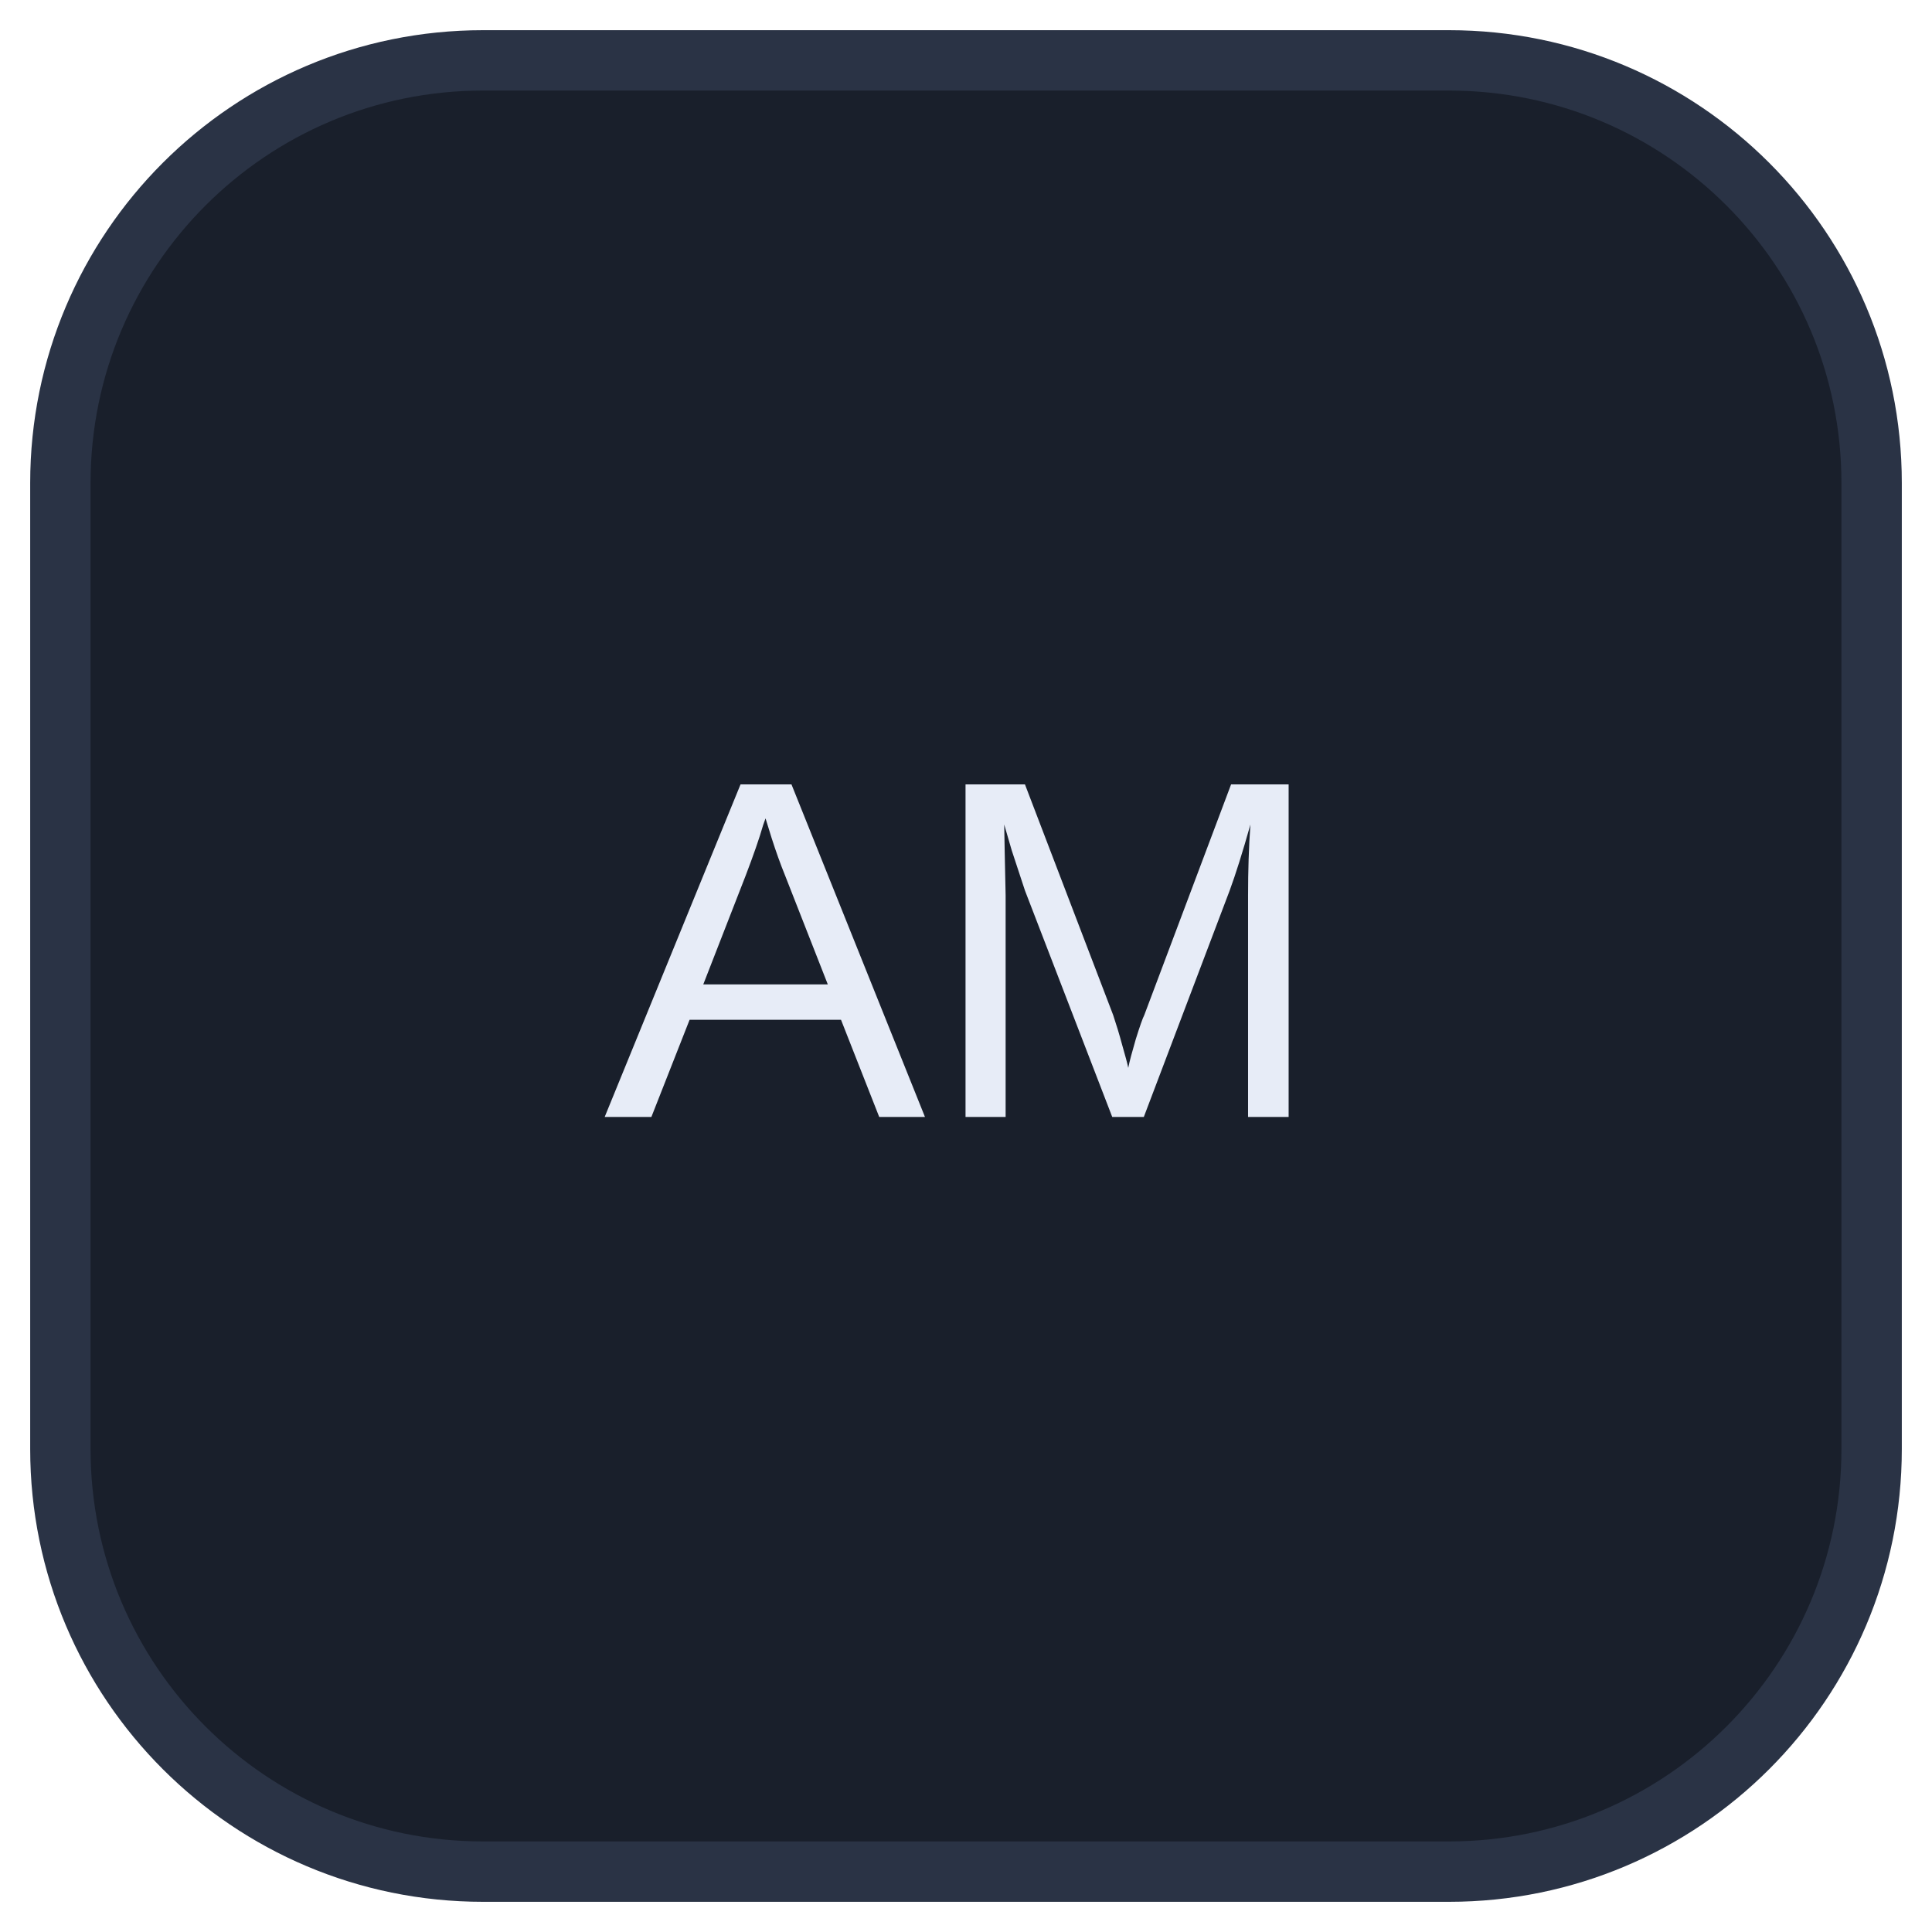
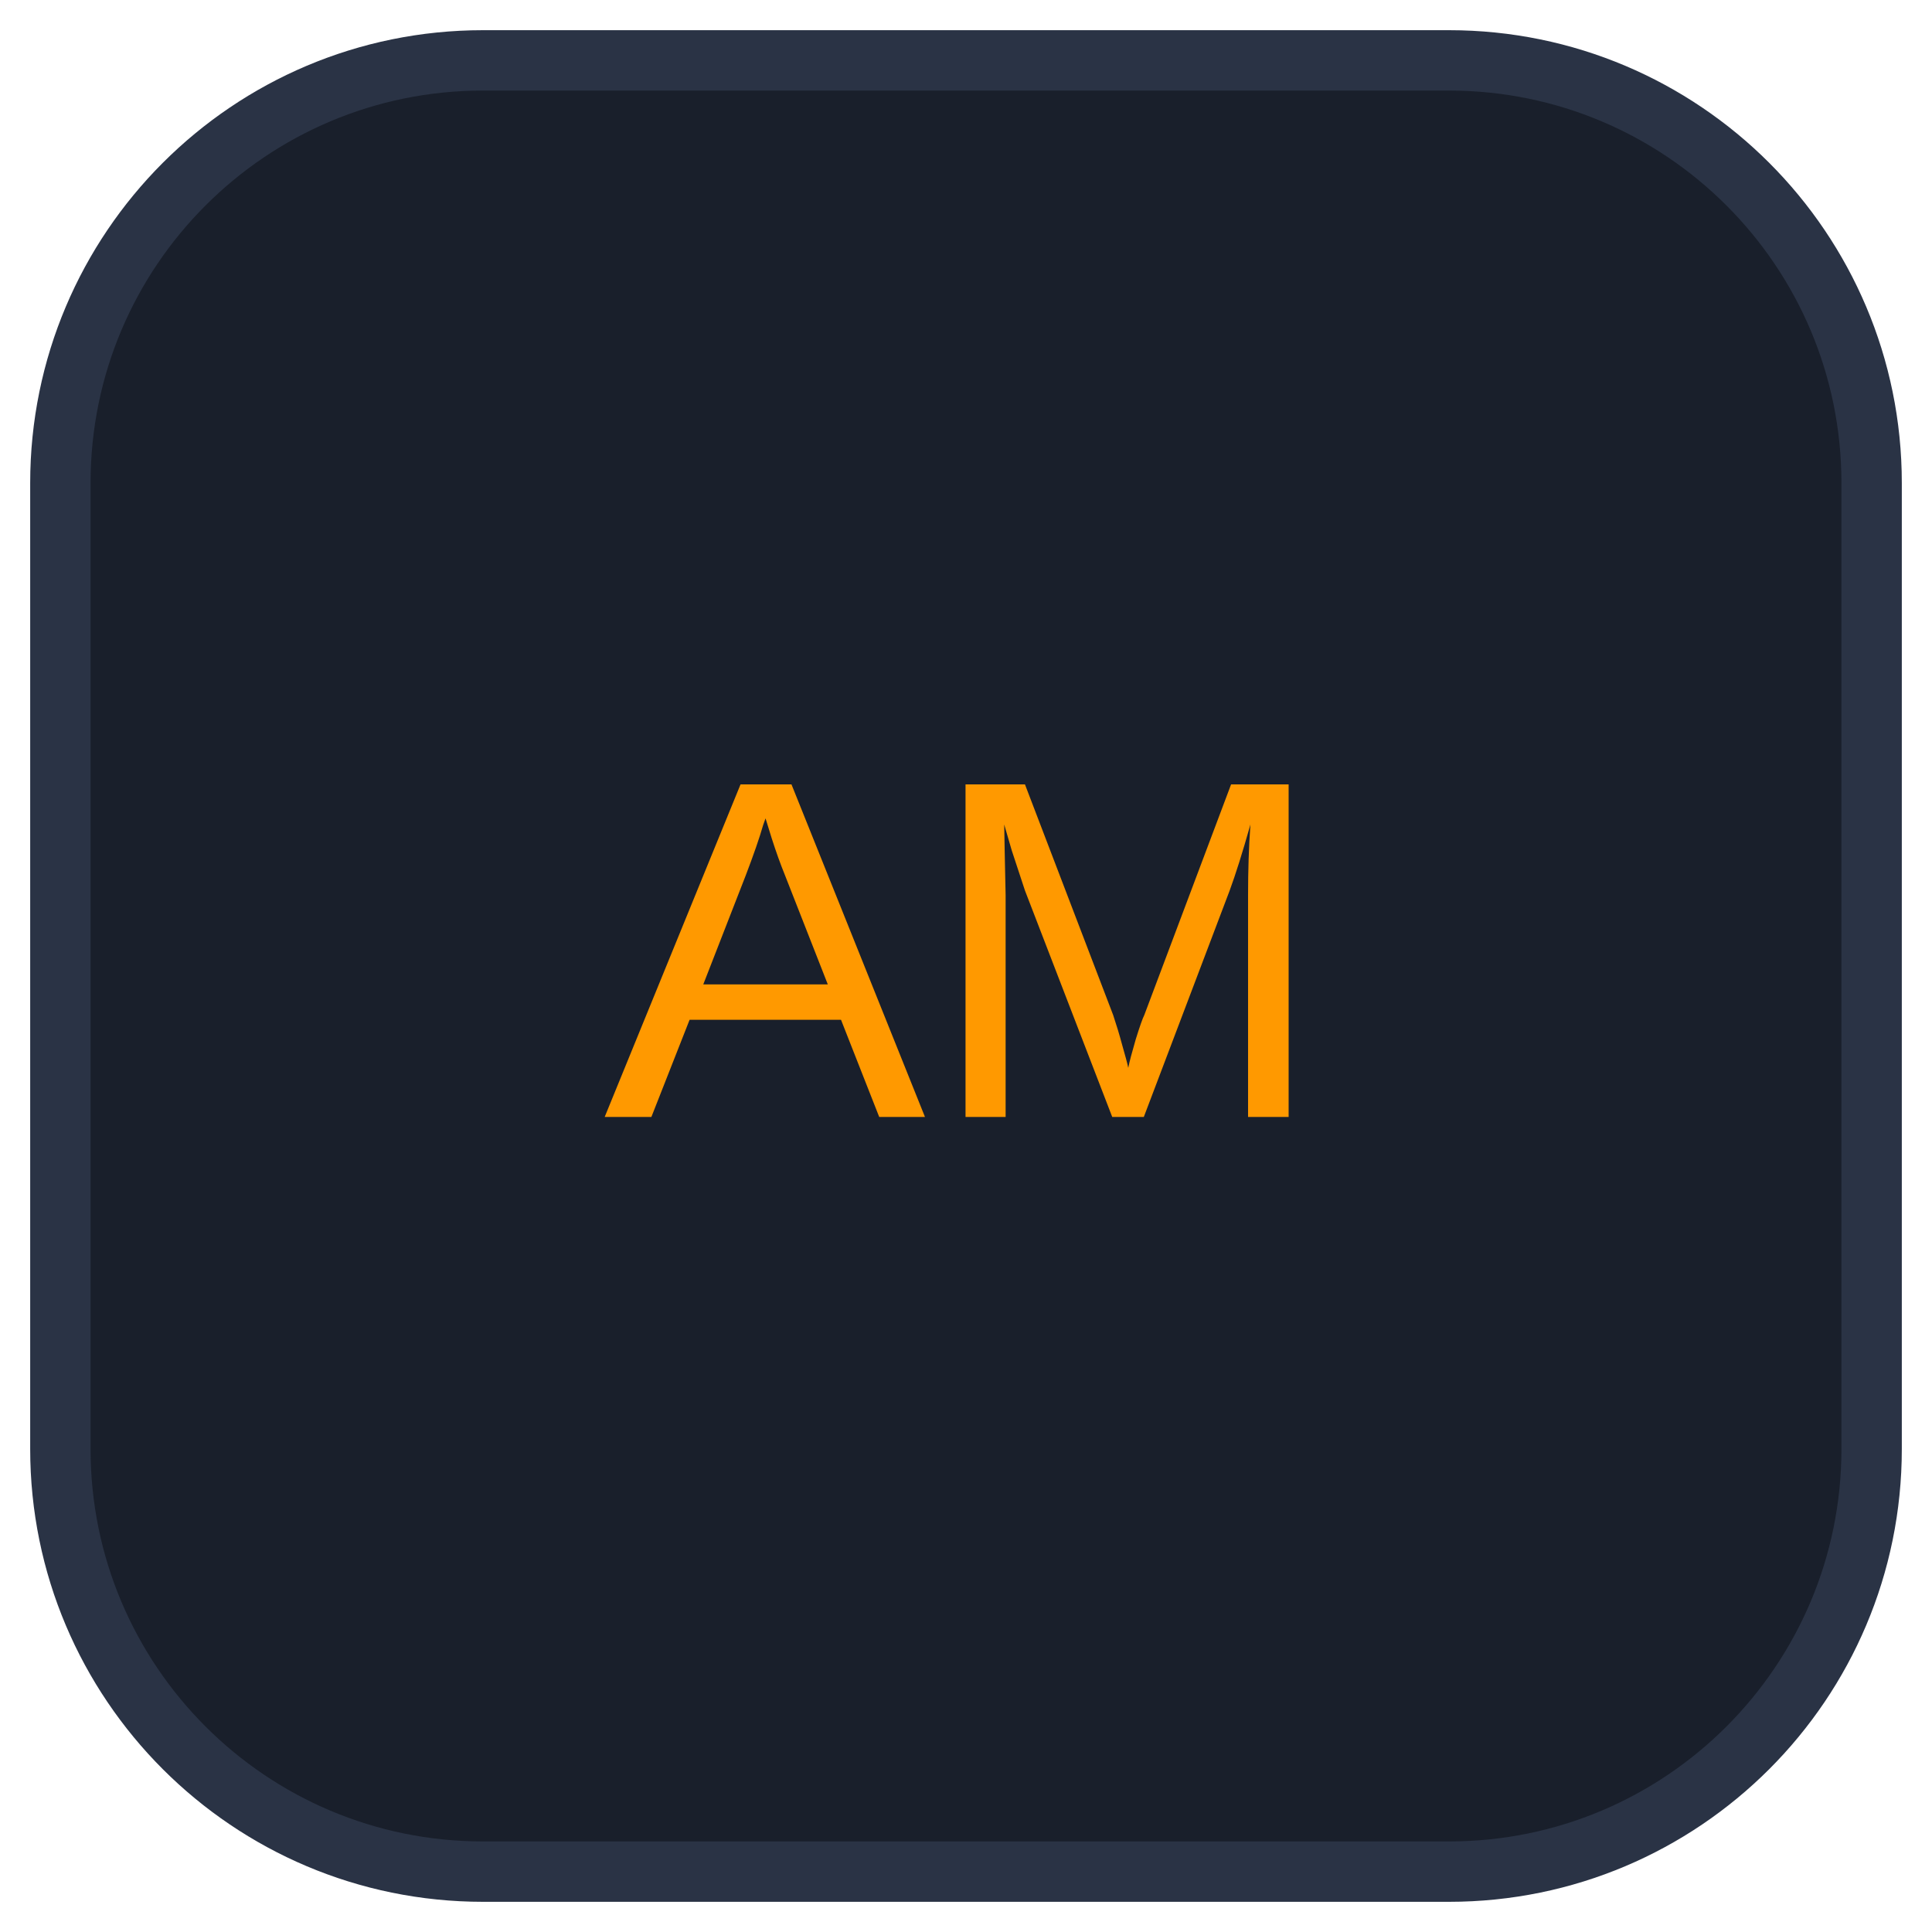
<svg xmlns="http://www.w3.org/2000/svg" viewBox="0 0 64 64">
  <rect x="2" y="2" width="60" height="60" rx="14" fill="#191f2b" stroke="#2a3345" stroke-width="2" />
-   <text x="32" y="37" text-anchor="middle" fill="#e7ecf7" font-size="16" font-family="Arial, sans-serif">AM</text>
+   <text x="32" y="37" text-anchor="middle" fill="#FF9900" font-size="16" font-family="Arial, sans-serif">AM</text>
</svg>
